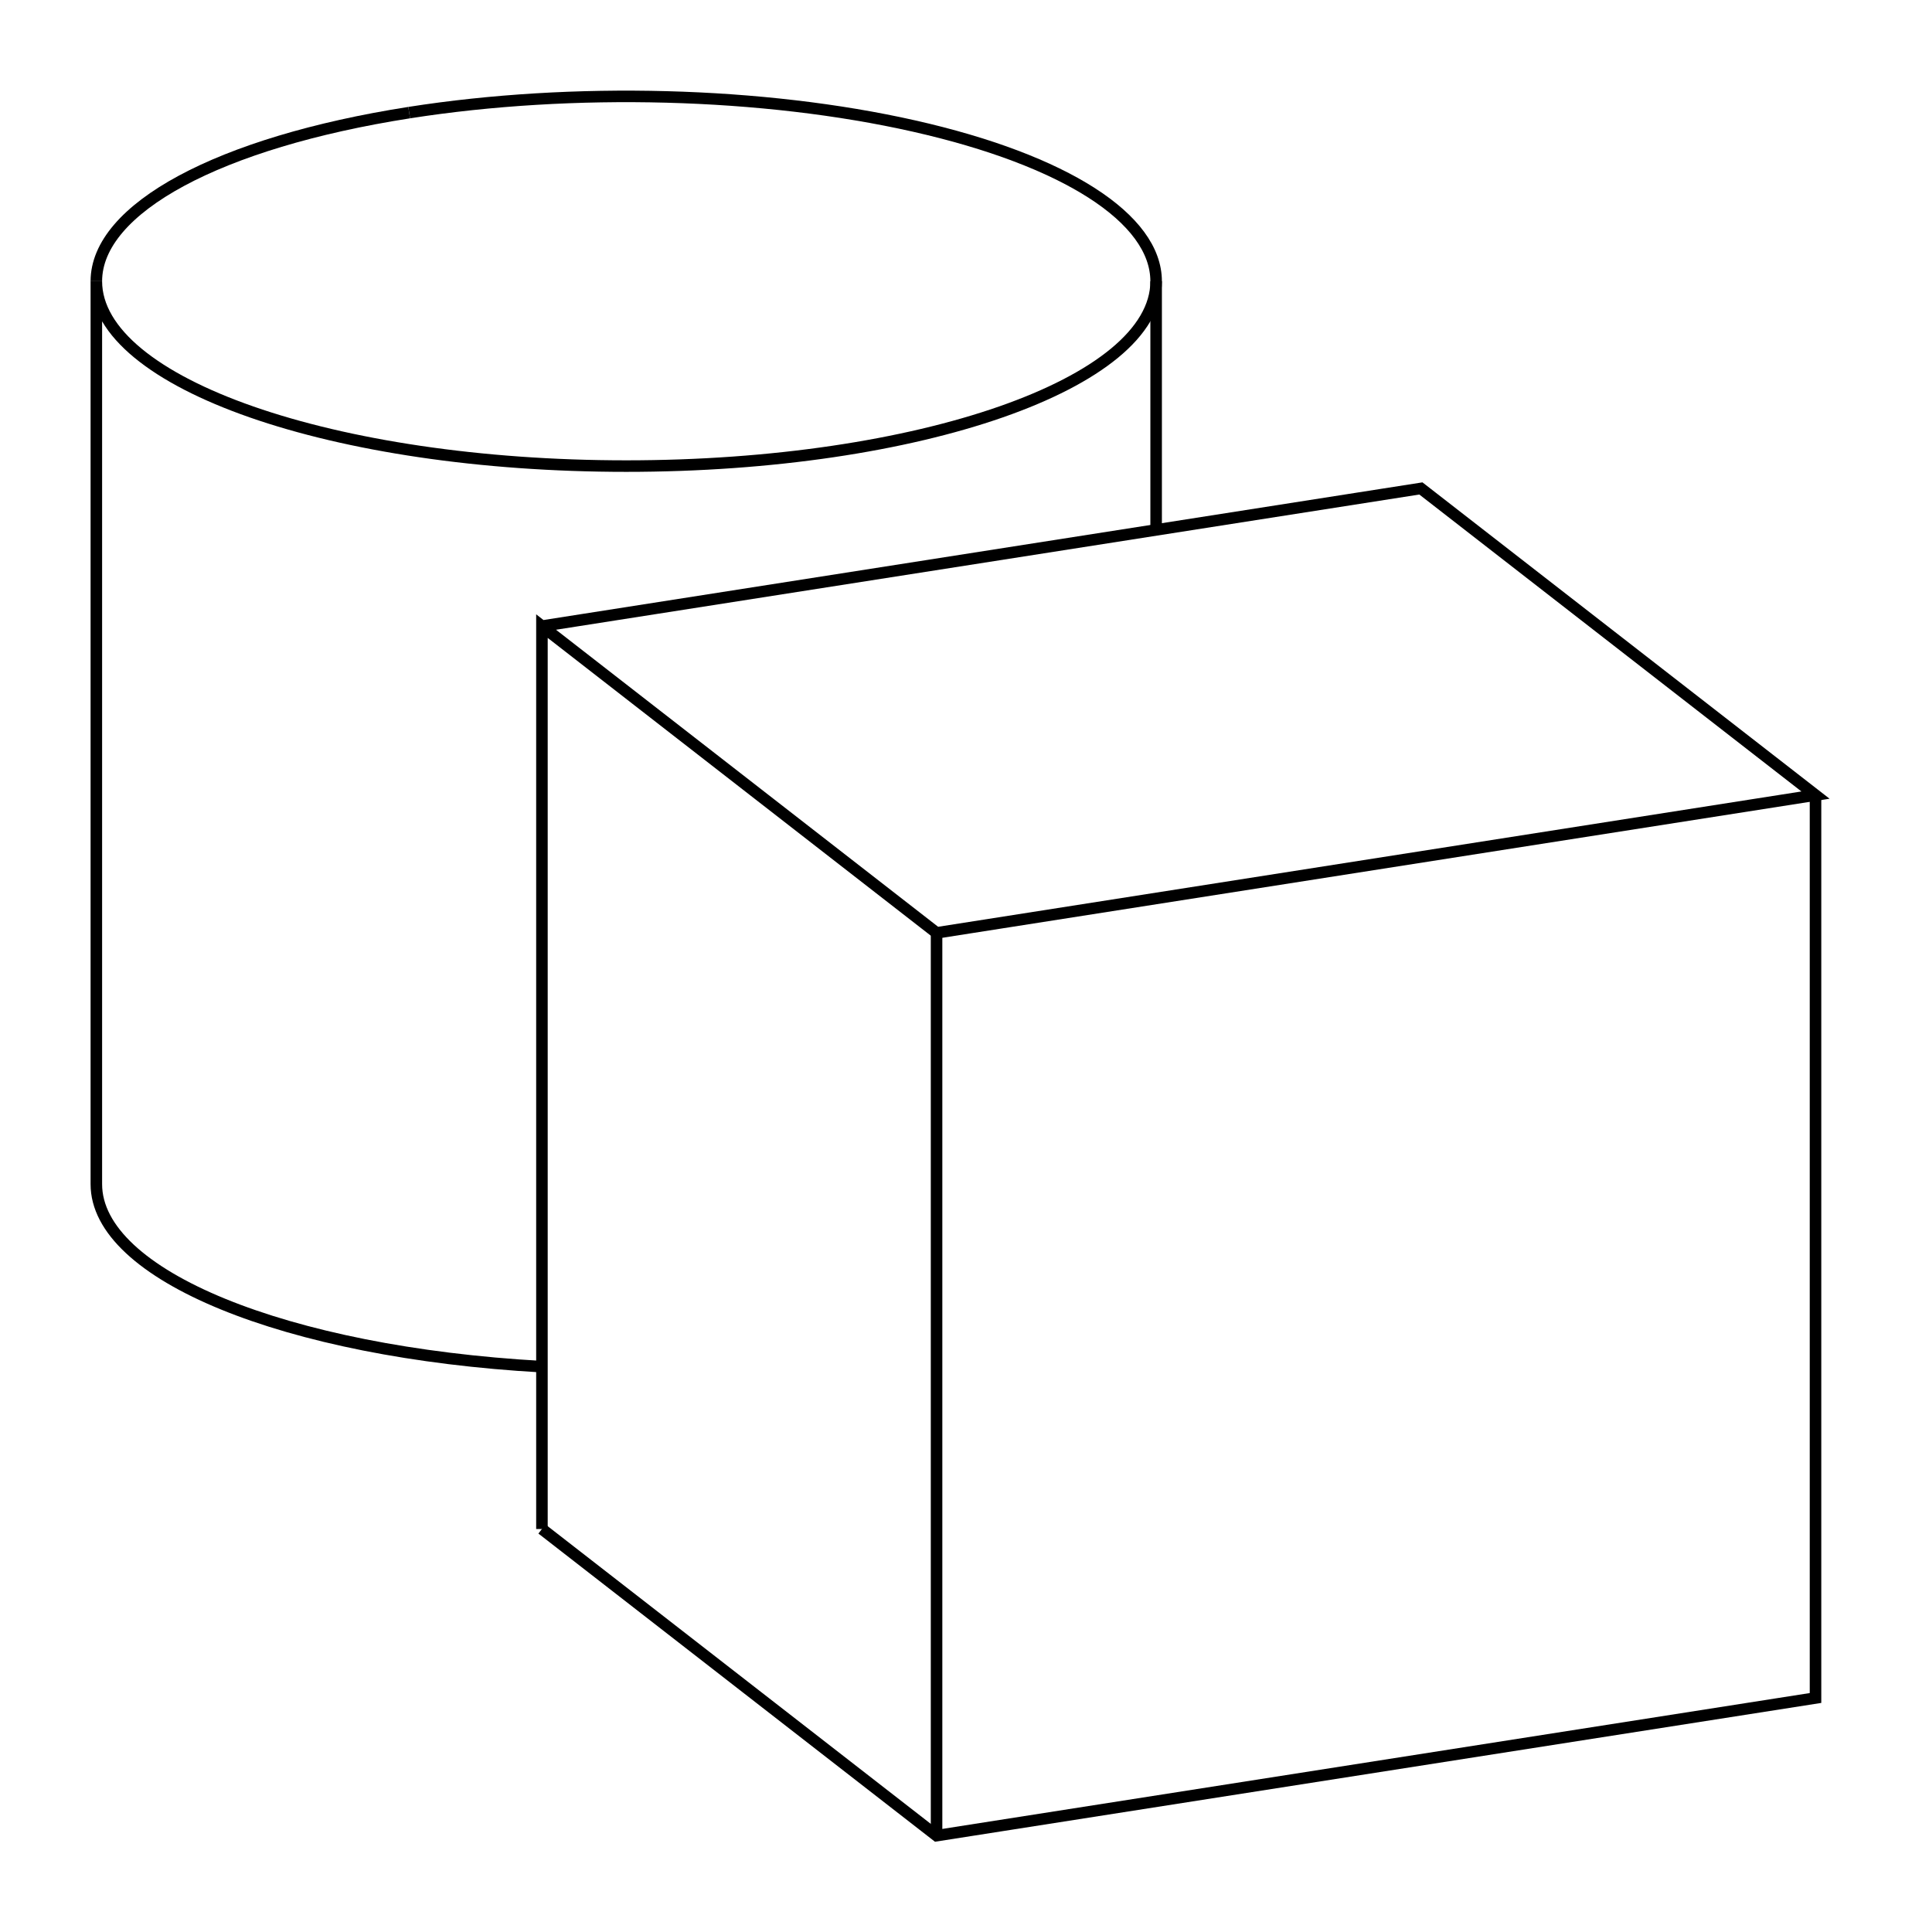
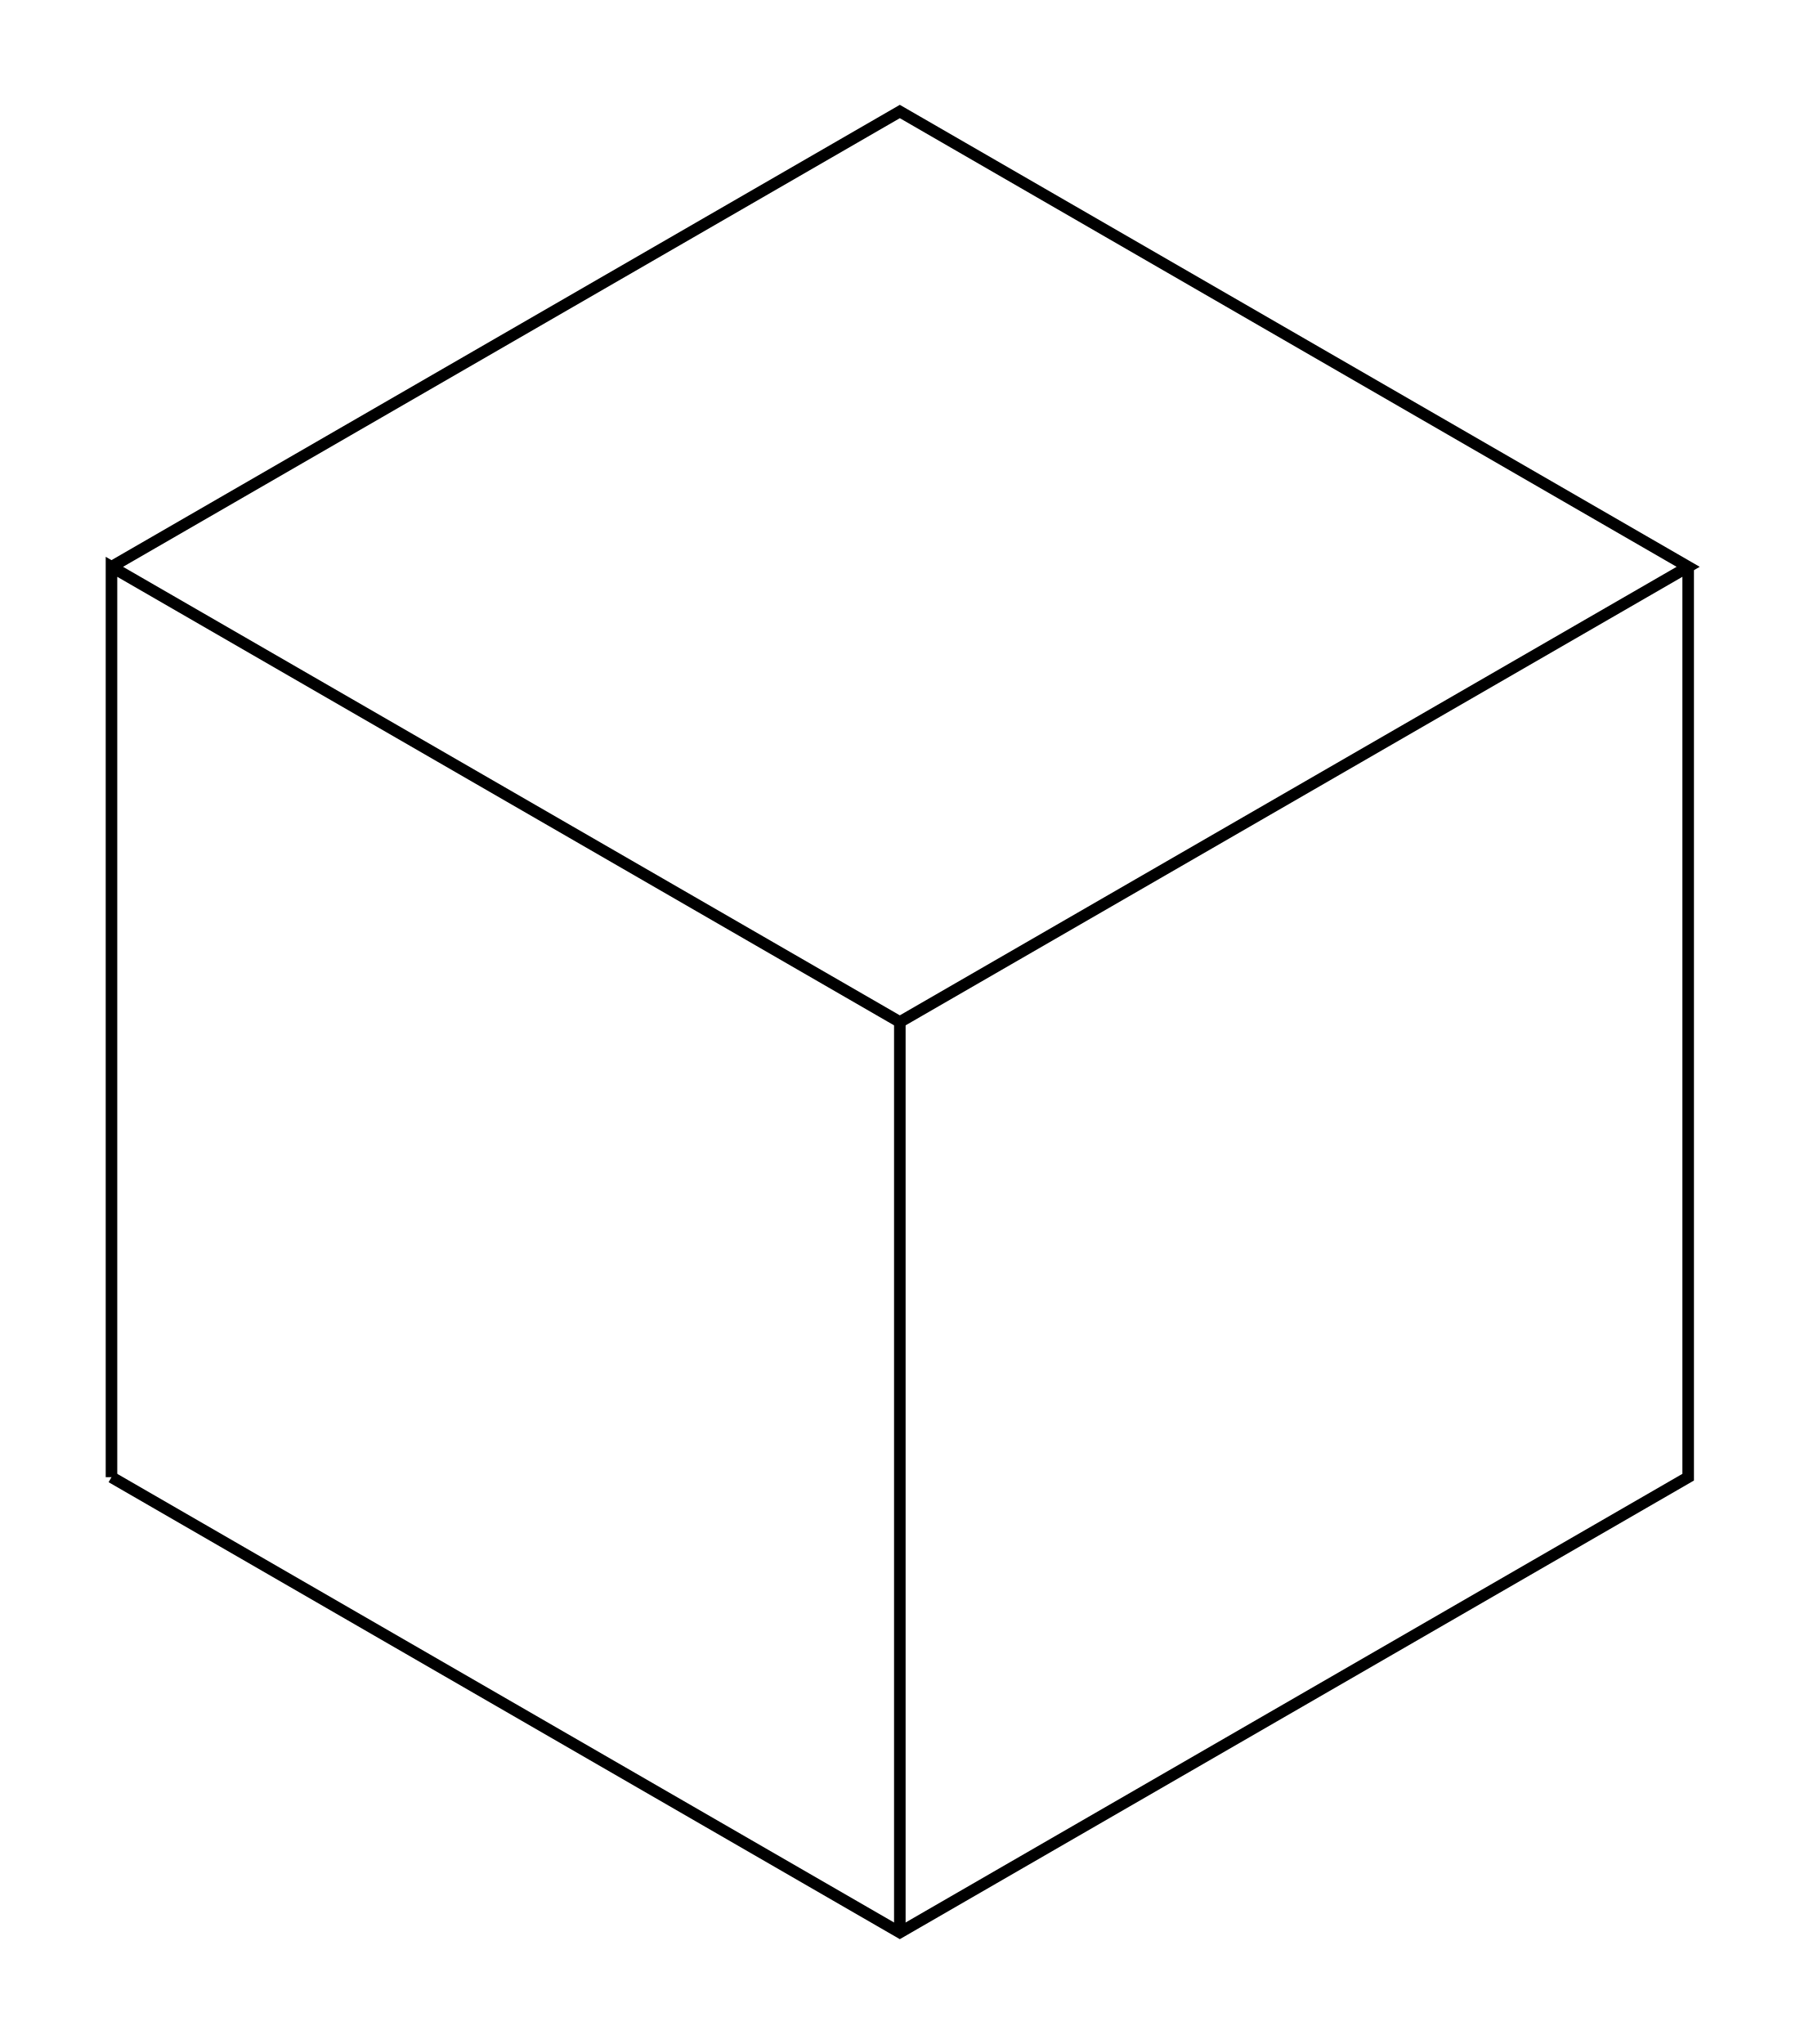
- <svg xmlns="http://www.w3.org/2000/svg" version="1.1" viewBox="-9.265 -9.754 19.844 20.054" fill="none" stroke="black" stroke-width="0.6%" vector-effect="non-scaling-stroke">
-   <path d="M -3.64 6.117 L -3.64 -3.255 L 0.456 -0.071 L 9.579 -1.501 L 5.483 -4.684 L -3.64 -3.255" />
-   <path d="M 0.456 9.3 L 0.456 -0.071" />
-   <path d="M -3.64 6.117 L 0.456 9.3 L 9.579 7.871 L 9.579 -1.501" />
-   <path d="M -5.018 -8.585 A 5.5 1.919 360 0 1 2.735 -6.835 L 2.735 -4.254" />
-   <path d="M 2.735 -6.835 A 5.5 1.919 360 0 1 -8.265 -6.835 L -8.265 2.537 A 5.5 1.919 180 0 0 -3.64 4.432" />
-   <path d="M -8.265 -6.835 A 5.5 1.919 360 0 1 -5.018 -8.585" />
+ <svg xmlns="http://www.w3.org/2000/svg" version="1.1" viewBox="-8.071 -9.165 16.142 18.33" fill="none" stroke="black" stroke-width="0.6%" vector-effect="non-scaling-stroke">
+   <path d="M -7.071 4.082 L -7.071 -4.082 L 0 0 L 7.071 -4.082 L 0 -8.165 L -7.071 -4.082" />
+   <path d="M 0 8.165 L 0 0" />
+   <path d="M -7.071 4.082 L 0 8.165 L 7.071 4.082 L 7.071 -4.082" />
</svg>
